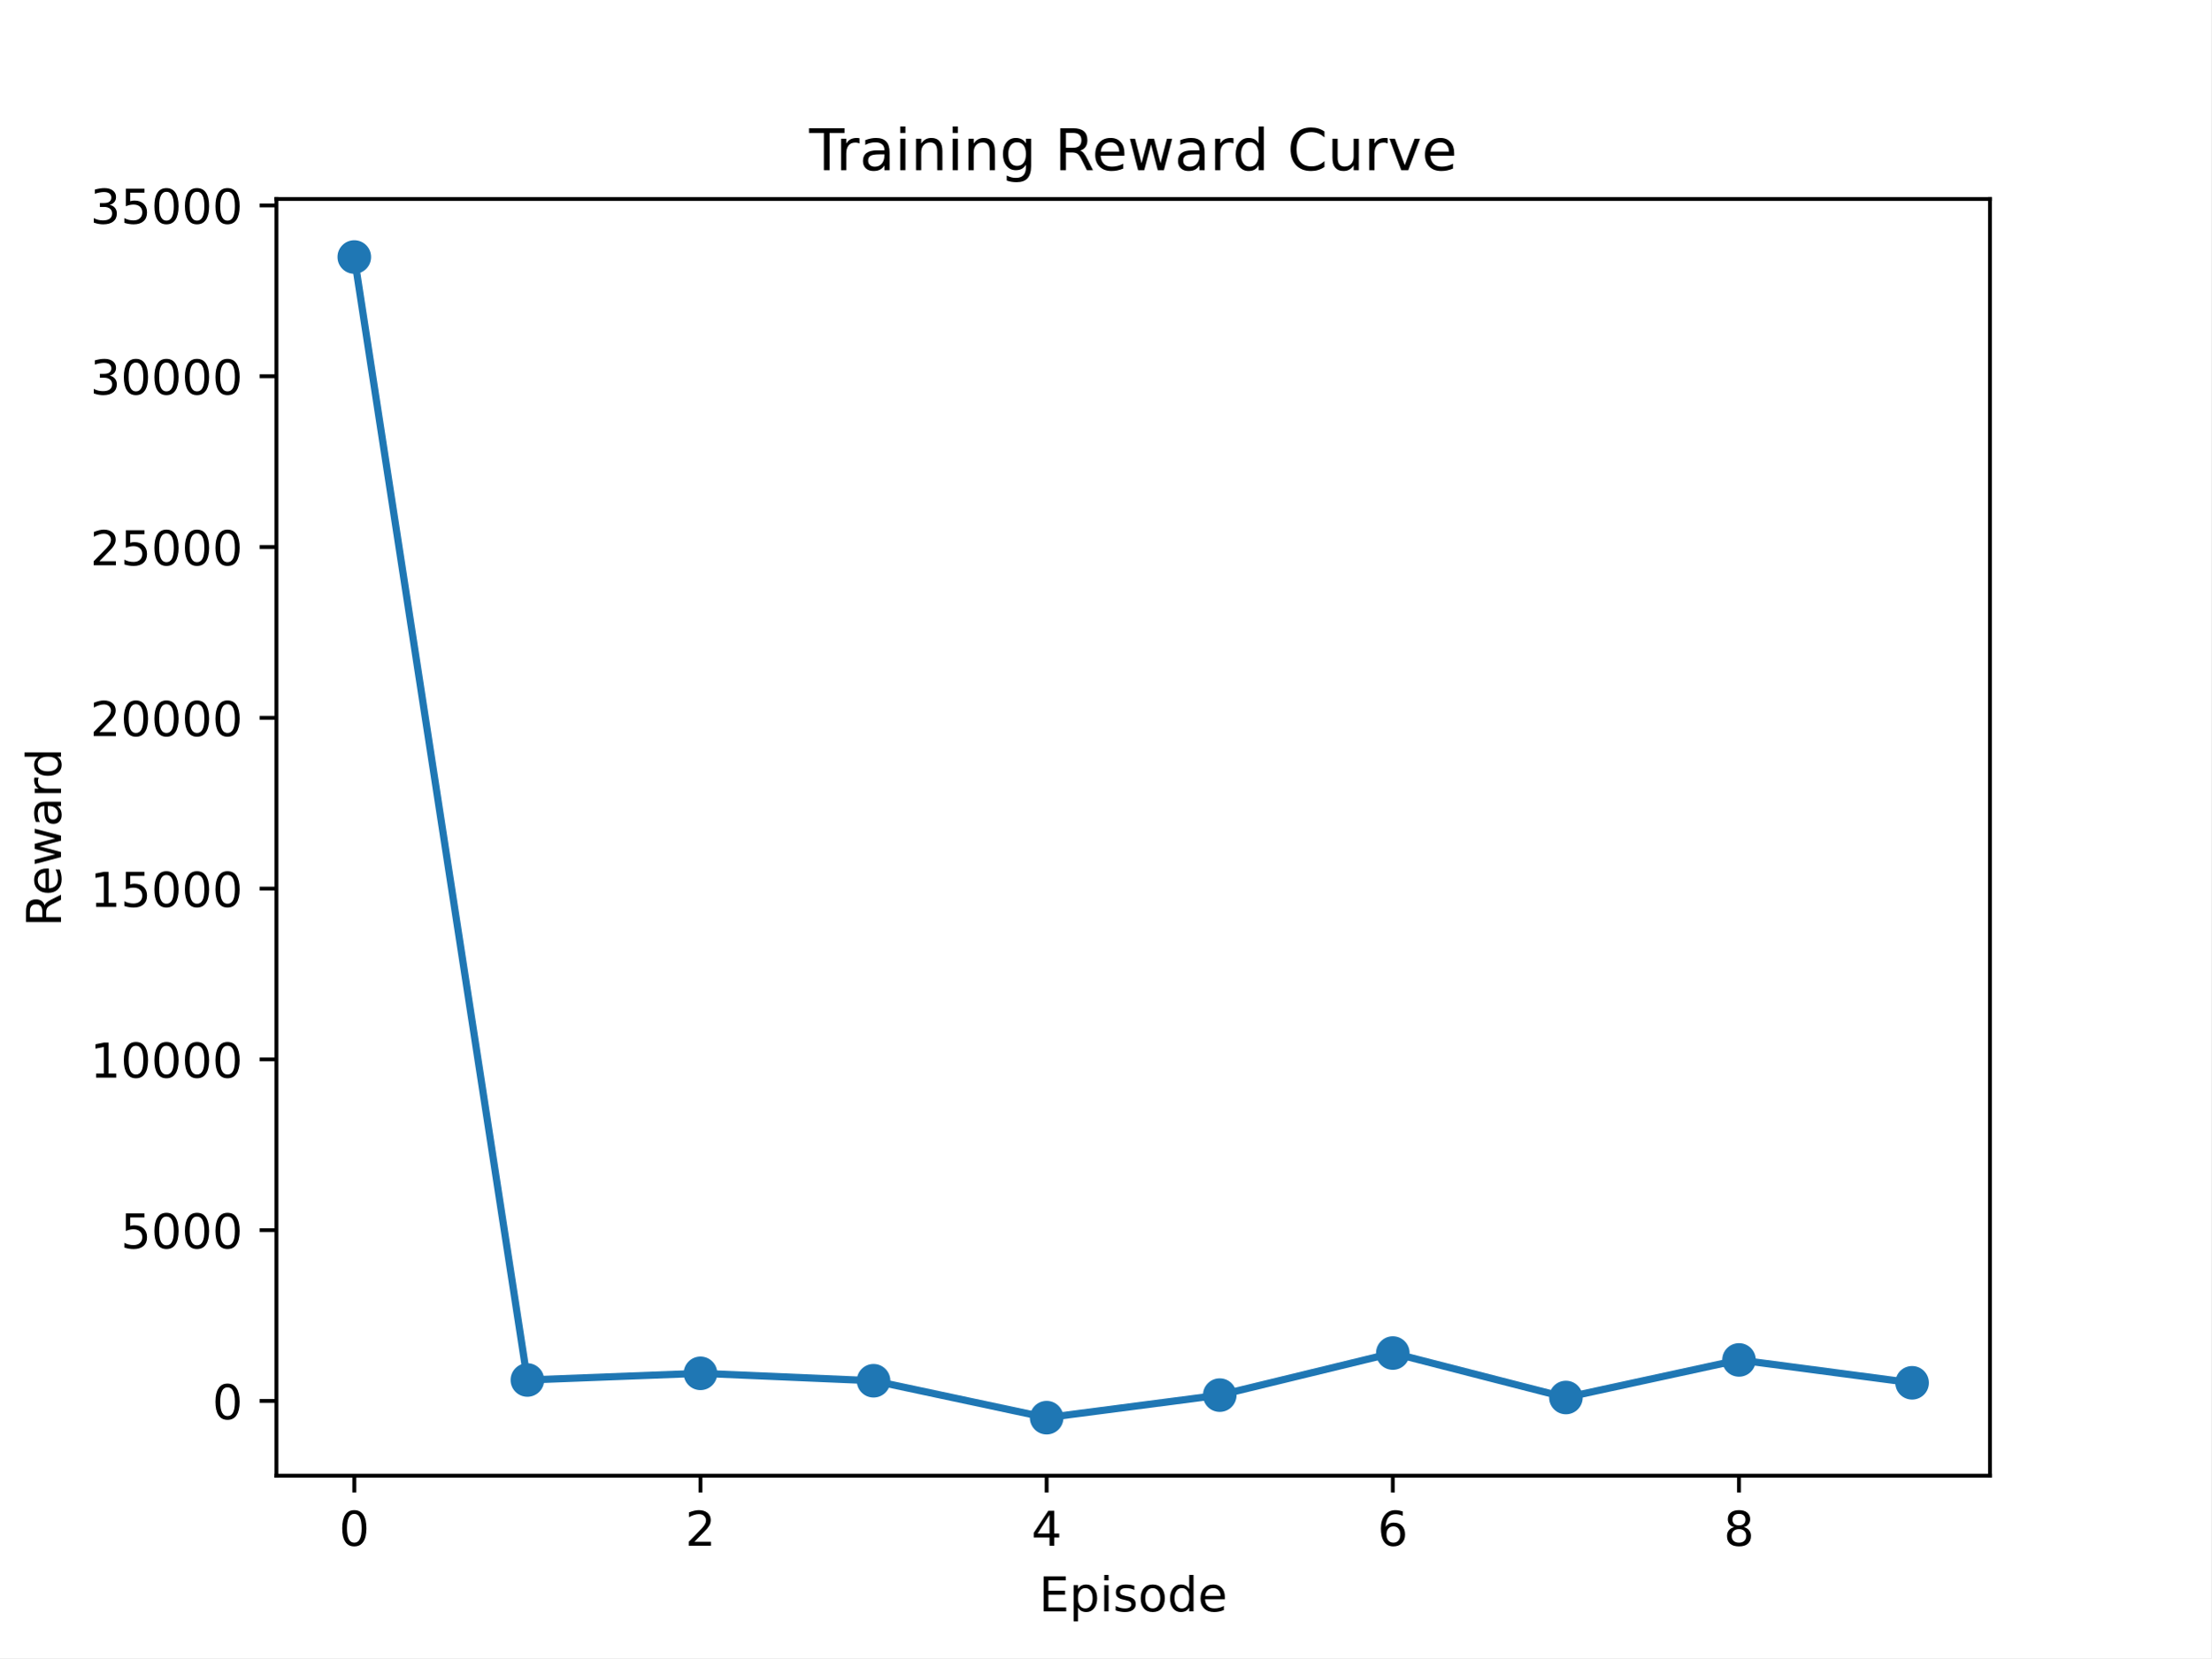
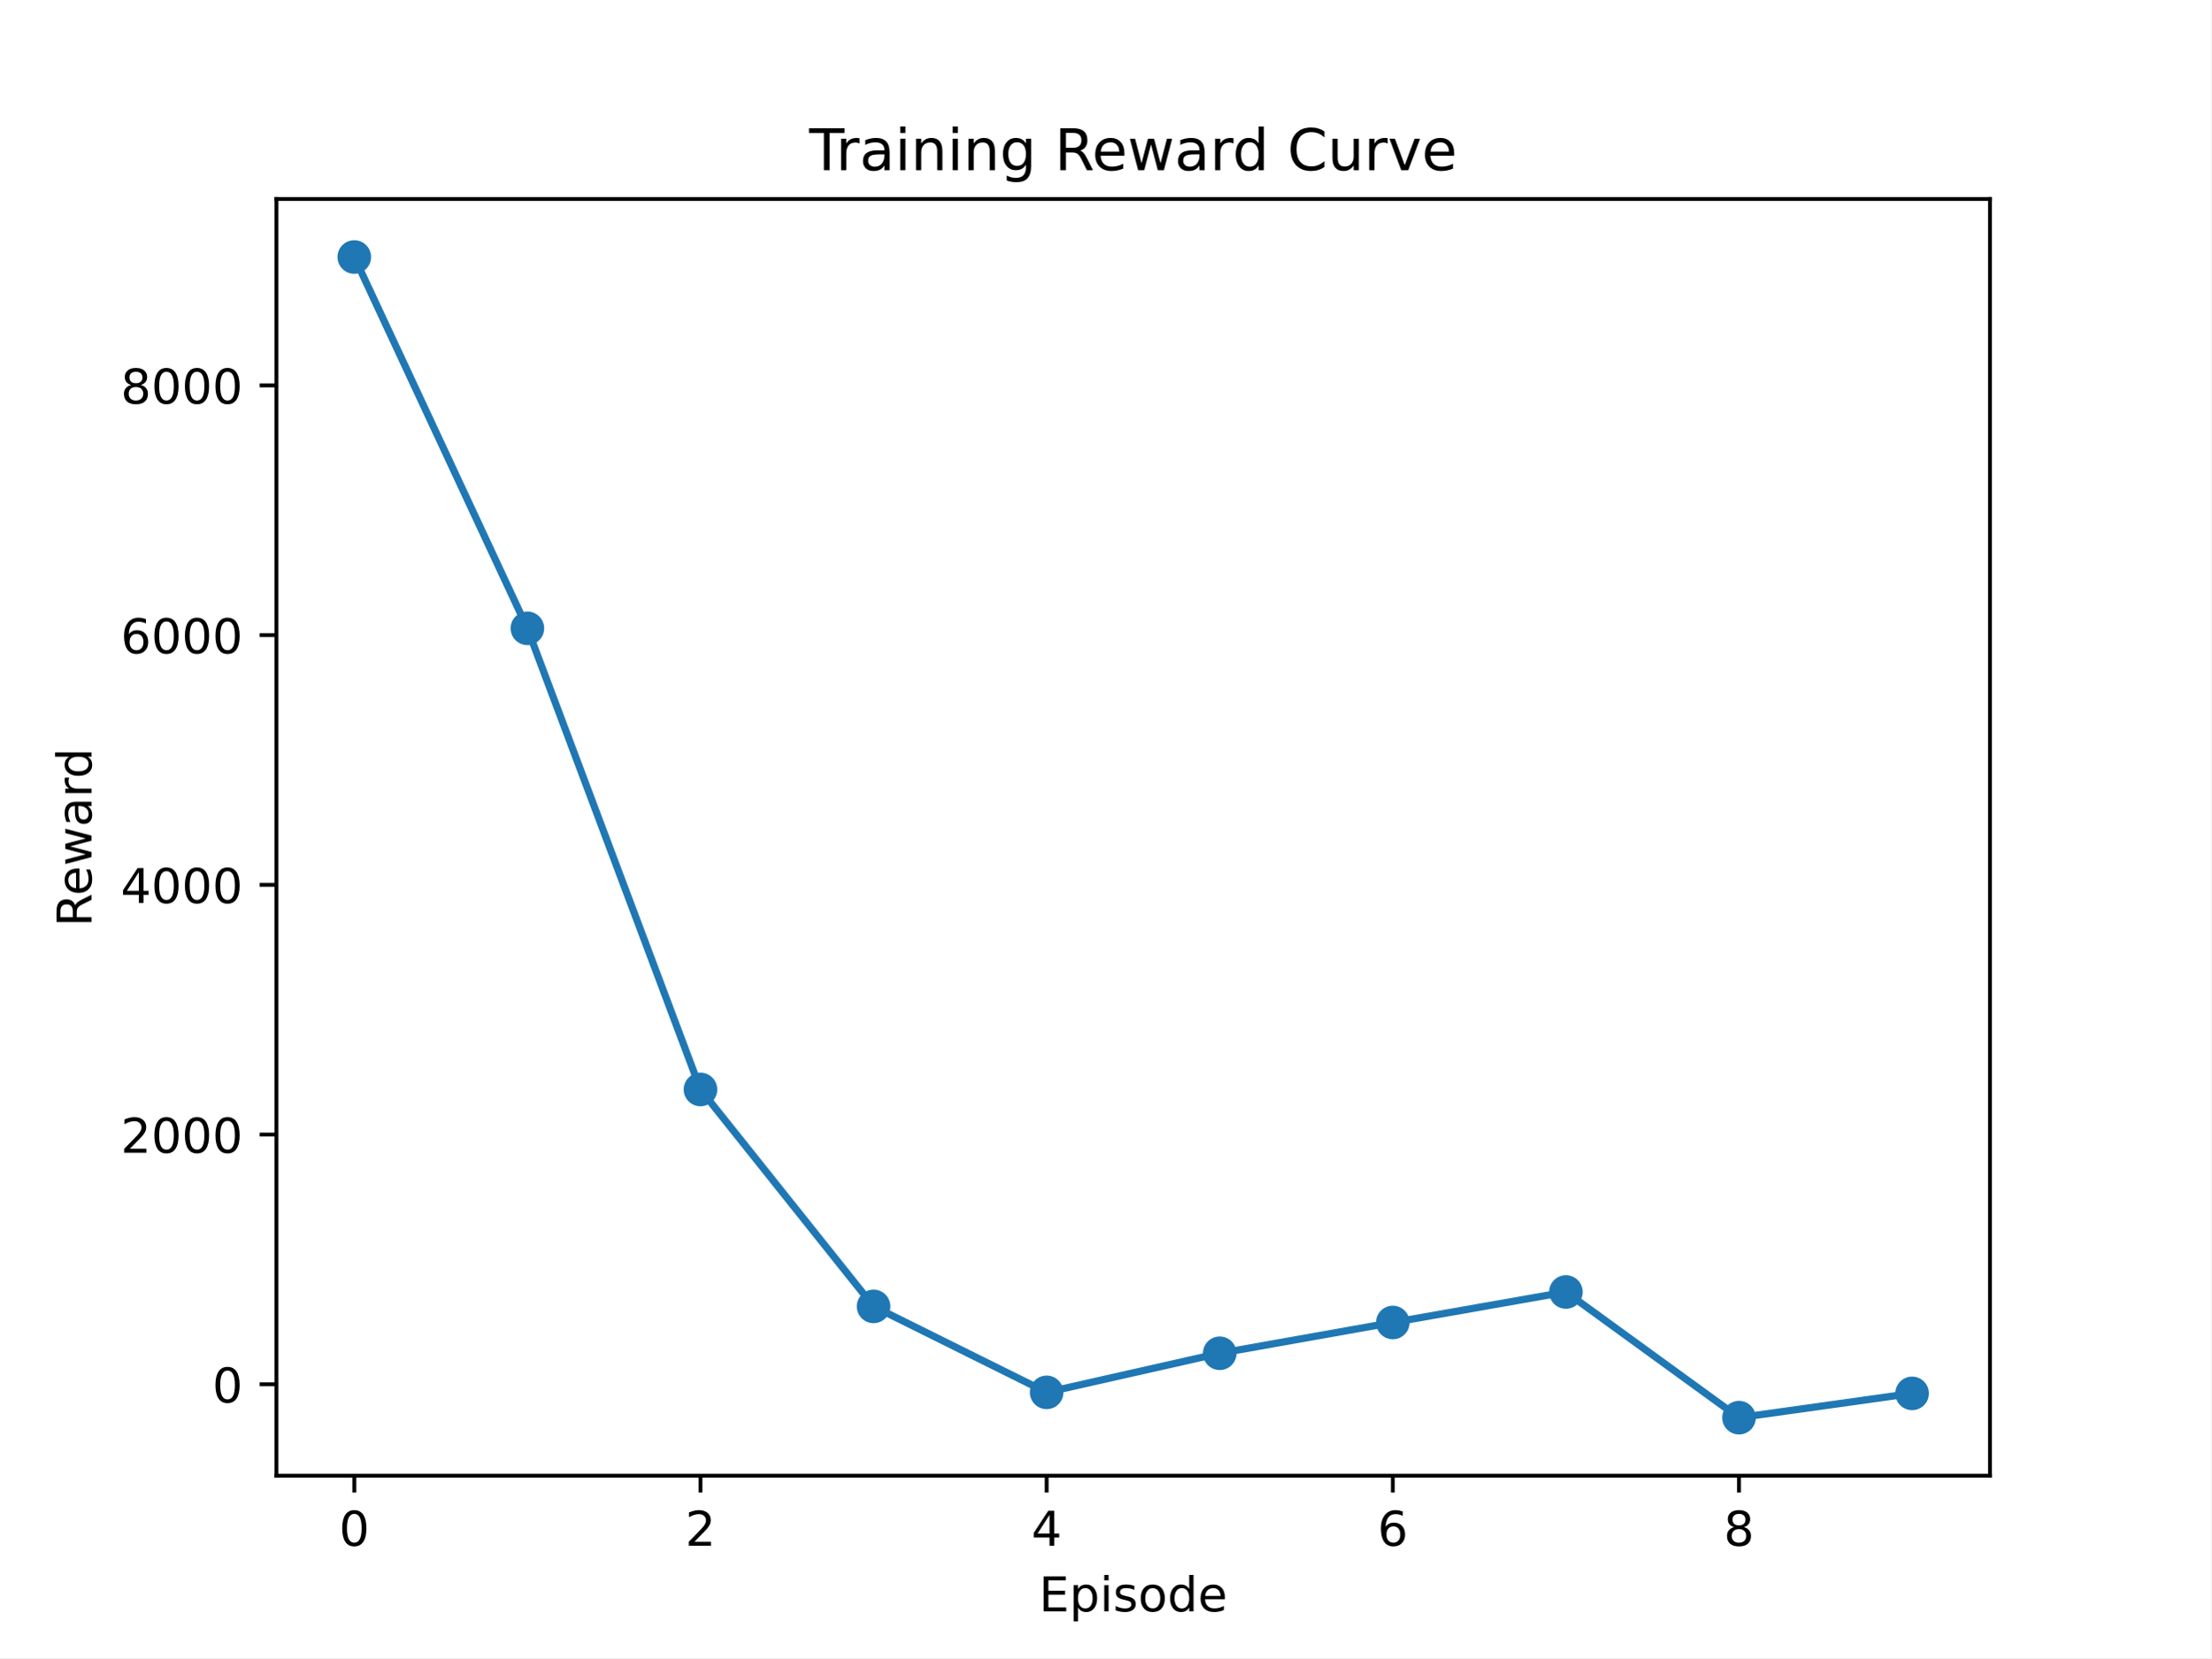
<svg xmlns="http://www.w3.org/2000/svg" xmlns:xlink="http://www.w3.org/1999/xlink" width="460.8pt" height="345.6pt" viewBox="0 0 460.8 345.6" version="1.1">
  <defs>
    <style type="text/css">*{stroke-linejoin: round; stroke-linecap: butt}</style>
  </defs>
  <g id="figure_1">
    <g id="patch_1">
      <path d="M 0 345.6  L 460.8 345.6  L 460.8 0  L 0 0  z " style="fill: #ffffff" />
    </g>
    <g id="axes_1">
      <g id="patch_2">
        <path d="M 57.6 307.584  L 414.72 307.584  L 414.72 41.472  L 57.6 41.472  z " style="fill: #ffffff" />
      </g>
      <g id="matplotlib.axis_1">
        <g id="xtick_1">
          <g id="line2d_1">
            <defs>
-               <path id="m793c2e8d6c" d="M 0 0  L 0 3.5  " style="stroke: #000000; stroke-width: 0.8" />
-             </defs>
-             <g>
-               <use xlink:href="#m793c2e8d6c" x="73.833" y="307.584" style="stroke: #000000; stroke-width: 0.8" />
+               <path id="mbc14771481" d="M 0 0  L 0 3.5  " style="stroke: #000000; stroke-width: 0.8" />
+             </defs>
+             <g>
+               <use xlink:href="#mbc14771481" x="73.833" y="307.584" style="stroke: #000000; stroke-width: 0.8" />
            </g>
          </g>
          <g id="text_1">
            <g transform="translate(70.65148 322.1824) scale(0.1 -0.1)">
              <defs>
                <path id="DejaVuSans-30" d="M 2034 4250  Q 1547 4250 1301 3770  Q 1056 3291 1056 2328  Q 1056 1369 1301 889  Q 1547 409 2034 409  Q 2525 409 2770 889  Q 3016 1369 3016 2328  Q 3016 3291 2770 3770  Q 2525 4250 2034 4250  z M 2034 4750  Q 2819 4750 3233 4129  Q 3647 3509 3647 2328  Q 3647 1150 3233 529  Q 2819 -91 2034 -91  Q 1250 -91 836 529  Q 422 1150 422 2328  Q 422 3509 836 4129  Q 1250 4750 2034 4750  z " transform="scale(0.015625)" />
              </defs>
              <use xlink:href="#DejaVuSans-30" />
            </g>
          </g>
        </g>
        <g id="xtick_2">
          <g id="line2d_2">
            <g>
-               <use xlink:href="#m793c2e8d6c" x="145.978" y="307.584" style="stroke: #000000; stroke-width: 0.8" />
+               <use xlink:href="#mbc14771481" x="145.978" y="307.584" style="stroke: #000000; stroke-width: 0.8" />
            </g>
          </g>
          <g id="text_2">
            <g transform="translate(142.7969 322.1824) scale(0.1 -0.1)">
              <defs>
                <path id="DejaVuSans-32" d="M 1228 531  L 3431 531  L 3431 0  L 469 0  L 469 531  Q 828 903 1448 1529  Q 2069 2156 2228 2338  Q 2531 2678 2651 2914  Q 2772 3150 2772 3378  Q 2772 3750 2511 3984  Q 2250 4219 1831 4219  Q 1534 4219 1204 4116  Q 875 4013 500 3803  L 500 4441  Q 881 4594 1212 4672  Q 1544 4750 1819 4750  Q 2544 4750 2975 4387  Q 3406 4025 3406 3419  Q 3406 3131 3298 2873  Q 3191 2616 2906 2266  Q 2828 2175 2409 1742  Q 1991 1309 1228 531  z " transform="scale(0.015625)" />
              </defs>
              <use xlink:href="#DejaVuSans-32" />
            </g>
          </g>
        </g>
        <g id="xtick_3">
          <g id="line2d_3">
            <g>
-               <use xlink:href="#m793c2e8d6c" x="218.124" y="307.584" style="stroke: #000000; stroke-width: 0.8" />
+               <use xlink:href="#mbc14771481" x="218.124" y="307.584" style="stroke: #000000; stroke-width: 0.8" />
            </g>
          </g>
          <g id="text_3">
            <g transform="translate(214.9424 322.1824) scale(0.1 -0.1)">
              <defs>
                <path id="DejaVuSans-34" d="M 2419 4116  L 825 1625  L 2419 1625  L 2419 4116  z M 2253 4666  L 3047 4666  L 3047 1625  L 3713 1625  L 3713 1100  L 3047 1100  L 3047 0  L 2419 0  L 2419 1100  L 313 1100  L 313 1709  L 2253 4666  z " transform="scale(0.015625)" />
              </defs>
              <use xlink:href="#DejaVuSans-34" />
            </g>
          </g>
        </g>
        <g id="xtick_4">
          <g id="line2d_4">
            <g>
-               <use xlink:href="#m793c2e8d6c" x="290.269" y="307.584" style="stroke: #000000; stroke-width: 0.8" />
+               <use xlink:href="#mbc14771481" x="290.269" y="307.584" style="stroke: #000000; stroke-width: 0.8" />
            </g>
          </g>
          <g id="text_4">
            <g transform="translate(287.0878 322.1824) scale(0.1 -0.1)">
              <defs>
                <path id="DejaVuSans-36" d="M 2113 2584  Q 1688 2584 1439 2293  Q 1191 2003 1191 1497  Q 1191 994 1439 701  Q 1688 409 2113 409  Q 2538 409 2786 701  Q 3034 994 3034 1497  Q 3034 2003 2786 2293  Q 2538 2584 2113 2584  z M 3366 4563  L 3366 3988  Q 3128 4100 2886 4159  Q 2644 4219 2406 4219  Q 1781 4219 1451 3797  Q 1122 3375 1075 2522  Q 1259 2794 1537 2939  Q 1816 3084 2150 3084  Q 2853 3084 3261 2657  Q 3669 2231 3669 1497  Q 3669 778 3244 343  Q 2819 -91 2113 -91  Q 1303 -91 875 529  Q 447 1150 447 2328  Q 447 3434 972 4092  Q 1497 4750 2381 4750  Q 2619 4750 2861 4703  Q 3103 4656 3366 4563  z " transform="scale(0.015625)" />
              </defs>
              <use xlink:href="#DejaVuSans-36" />
            </g>
          </g>
        </g>
        <g id="xtick_5">
          <g id="line2d_5">
            <g>
-               <use xlink:href="#m793c2e8d6c" x="362.415" y="307.584" style="stroke: #000000; stroke-width: 0.8" />
+               <use xlink:href="#mbc14771481" x="362.415" y="307.584" style="stroke: #000000; stroke-width: 0.8" />
            </g>
          </g>
          <g id="text_5">
            <g transform="translate(359.2333 322.1824) scale(0.1 -0.1)">
              <defs>
                <path id="DejaVuSans-38" d="M 2034 2216  Q 1584 2216 1326 1975  Q 1069 1734 1069 1313  Q 1069 891 1326 650  Q 1584 409 2034 409  Q 2484 409 2743 651  Q 3003 894 3003 1313  Q 3003 1734 2745 1975  Q 2488 2216 2034 2216  z M 1403 2484  Q 997 2584 770 2862  Q 544 3141 544 3541  Q 544 4100 942 4425  Q 1341 4750 2034 4750  Q 2731 4750 3128 4425  Q 3525 4100 3525 3541  Q 3525 3141 3298 2862  Q 3072 2584 2669 2484  Q 3125 2378 3379 2068  Q 3634 1759 3634 1313  Q 3634 634 3220 271  Q 2806 -91 2034 -91  Q 1263 -91 848 271  Q 434 634 434 1313  Q 434 1759 690 2068  Q 947 2378 1403 2484  z M 1172 3481  Q 1172 3119 1398 2916  Q 1625 2713 2034 2713  Q 2441 2713 2670 2916  Q 2900 3119 2900 3481  Q 2900 3844 2670 4047  Q 2441 4250 2034 4250  Q 1625 4250 1398 4047  Q 1172 3844 1172 3481  z " transform="scale(0.015625)" />
              </defs>
              <use xlink:href="#DejaVuSans-38" />
            </g>
          </g>
        </g>
        <g id="text_6">
          <g transform="translate(216.5225 335.8606) scale(0.1 -0.1)">
            <defs>
              <path id="DejaVuSans-45" d="M 628 4666  L 3578 4666  L 3578 4134  L 1259 4134  L 1259 2753  L 3481 2753  L 3481 2222  L 1259 2222  L 1259 531  L 3634 531  L 3634 0  L 628 0  L 628 4666  z " transform="scale(0.015625)" />
              <path id="DejaVuSans-70" d="M 1159 525  L 1159 -1331  L 581 -1331  L 581 3500  L 1159 3500  L 1159 2969  Q 1341 3281 1617 3432  Q 1894 3584 2278 3584  Q 2916 3584 3314 3078  Q 3713 2572 3713 1747  Q 3713 922 3314 415  Q 2916 -91 2278 -91  Q 1894 -91 1617 61  Q 1341 213 1159 525  z M 3116 1747  Q 3116 2381 2855 2742  Q 2594 3103 2138 3103  Q 1681 3103 1420 2742  Q 1159 2381 1159 1747  Q 1159 1113 1420 752  Q 1681 391 2138 391  Q 2594 391 2855 752  Q 3116 1113 3116 1747  z " transform="scale(0.015625)" />
              <path id="DejaVuSans-69" d="M 603 3500  L 1178 3500  L 1178 0  L 603 0  L 603 3500  z M 603 4863  L 1178 4863  L 1178 4134  L 603 4134  L 603 4863  z " transform="scale(0.015625)" />
              <path id="DejaVuSans-73" d="M 2834 3397  L 2834 2853  Q 2591 2978 2328 3040  Q 2066 3103 1784 3103  Q 1356 3103 1142 2972  Q 928 2841 928 2578  Q 928 2378 1081 2264  Q 1234 2150 1697 2047  L 1894 2003  Q 2506 1872 2764 1633  Q 3022 1394 3022 966  Q 3022 478 2636 193  Q 2250 -91 1575 -91  Q 1294 -91 989 -36  Q 684 19 347 128  L 347 722  Q 666 556 975 473  Q 1284 391 1588 391  Q 1994 391 2212 530  Q 2431 669 2431 922  Q 2431 1156 2273 1281  Q 2116 1406 1581 1522  L 1381 1569  Q 847 1681 609 1914  Q 372 2147 372 2553  Q 372 3047 722 3315  Q 1072 3584 1716 3584  Q 2034 3584 2315 3537  Q 2597 3491 2834 3397  z " transform="scale(0.015625)" />
              <path id="DejaVuSans-6f" d="M 1959 3097  Q 1497 3097 1228 2736  Q 959 2375 959 1747  Q 959 1119 1226 758  Q 1494 397 1959 397  Q 2419 397 2687 759  Q 2956 1122 2956 1747  Q 2956 2369 2687 2733  Q 2419 3097 1959 3097  z M 1959 3584  Q 2709 3584 3137 3096  Q 3566 2609 3566 1747  Q 3566 888 3137 398  Q 2709 -91 1959 -91  Q 1206 -91 779 398  Q 353 888 353 1747  Q 353 2609 779 3096  Q 1206 3584 1959 3584  z " transform="scale(0.015625)" />
              <path id="DejaVuSans-64" d="M 2906 2969  L 2906 4863  L 3481 4863  L 3481 0  L 2906 0  L 2906 525  Q 2725 213 2448 61  Q 2172 -91 1784 -91  Q 1150 -91 751 415  Q 353 922 353 1747  Q 353 2572 751 3078  Q 1150 3584 1784 3584  Q 2172 3584 2448 3432  Q 2725 3281 2906 2969  z M 947 1747  Q 947 1113 1208 752  Q 1469 391 1925 391  Q 2381 391 2643 752  Q 2906 1113 2906 1747  Q 2906 2381 2643 2742  Q 2381 3103 1925 3103  Q 1469 3103 1208 2742  Q 947 2381 947 1747  z " transform="scale(0.015625)" />
              <path id="DejaVuSans-65" d="M 3597 1894  L 3597 1613  L 953 1613  Q 991 1019 1311 708  Q 1631 397 2203 397  Q 2534 397 2845 478  Q 3156 559 3463 722  L 3463 178  Q 3153 47 2828 -22  Q 2503 -91 2169 -91  Q 1331 -91 842 396  Q 353 884 353 1716  Q 353 2575 817 3079  Q 1281 3584 2069 3584  Q 2775 3584 3186 3129  Q 3597 2675 3597 1894  z M 3022 2063  Q 3016 2534 2758 2815  Q 2500 3097 2075 3097  Q 1594 3097 1305 2825  Q 1016 2553 972 2059  L 3022 2063  z " transform="scale(0.015625)" />
            </defs>
            <use xlink:href="#DejaVuSans-45" />
            <use xlink:href="#DejaVuSans-70" x="63.184" />
            <use xlink:href="#DejaVuSans-69" x="126.66" />
            <use xlink:href="#DejaVuSans-73" x="154.443" />
            <use xlink:href="#DejaVuSans-6f" x="206.543" />
            <use xlink:href="#DejaVuSans-64" x="267.725" />
            <use xlink:href="#DejaVuSans-65" x="331.201" />
          </g>
        </g>
      </g>
      <g id="matplotlib.axis_2">
        <g id="ytick_1">
          <g id="line2d_6">
            <defs>
-               <path id="m5254f65270" d="M 0 0  L -3.5 0  " style="stroke: #000000; stroke-width: 0.8" />
-             </defs>
-             <g>
-               <use xlink:href="#m5254f65270" x="57.6" y="292.007" style="stroke: #000000; stroke-width: 0.8" />
+               <path id="m34aec6d0a1" d="M 0 0  L -3.5 0  " style="stroke: #000000; stroke-width: 0.8" />
+             </defs>
+             <g>
+               <use xlink:href="#m34aec6d0a1" x="57.6" y="288.526" style="stroke: #000000; stroke-width: 0.8" />
            </g>
          </g>
          <g id="text_7">
-             <g transform="translate(44.2375 295.8067) scale(0.1 -0.1)">
+             <g transform="translate(44.2375 292.3252) scale(0.1 -0.1)">
              <use xlink:href="#DejaVuSans-30" />
            </g>
          </g>
        </g>
        <g id="ytick_2">
          <g id="line2d_7">
            <g>
-               <use xlink:href="#m5254f65270" x="57.6" y="256.409" style="stroke: #000000; stroke-width: 0.8" />
+               <use xlink:href="#m34aec6d0a1" x="57.6" y="236.473" style="stroke: #000000; stroke-width: 0.8" />
            </g>
          </g>
          <g id="text_8">
-             <g transform="translate(25.15 260.208) scale(0.1 -0.1)">
-               <defs>
-                 <path id="DejaVuSans-35" d="M 691 4666  L 3169 4666  L 3169 4134  L 1269 4134  L 1269 2991  Q 1406 3038 1543 3061  Q 1681 3084 1819 3084  Q 2600 3084 3056 2656  Q 3513 2228 3513 1497  Q 3513 744 3044 326  Q 2575 -91 1722 -91  Q 1428 -91 1123 -41  Q 819 9 494 109  L 494 744  Q 775 591 1075 516  Q 1375 441 1709 441  Q 2250 441 2565 725  Q 2881 1009 2881 1497  Q 2881 1984 2565 2268  Q 2250 2553 1709 2553  Q 1456 2553 1204 2497  Q 953 2441 691 2322  L 691 4666  z " transform="scale(0.015625)" />
-               </defs>
-               <use xlink:href="#DejaVuSans-35" />
+             <g transform="translate(25.15 240.2726) scale(0.1 -0.1)">
+               <use xlink:href="#DejaVuSans-32" />
              <use xlink:href="#DejaVuSans-30" x="63.623" />
              <use xlink:href="#DejaVuSans-30" x="127.246" />
              <use xlink:href="#DejaVuSans-30" x="190.869" />
            </g>
          </g>
        </g>
        <g id="ytick_3">
          <g id="line2d_8">
            <g>
-               <use xlink:href="#m5254f65270" x="57.6" y="220.81" style="stroke: #000000; stroke-width: 0.8" />
+               <use xlink:href="#m34aec6d0a1" x="57.6" y="184.421" style="stroke: #000000; stroke-width: 0.8" />
            </g>
          </g>
          <g id="text_9">
-             <g transform="translate(18.7875 224.6093) scale(0.1 -0.1)">
-               <defs>
-                 <path id="DejaVuSans-31" d="M 794 531  L 1825 531  L 1825 4091  L 703 3866  L 703 4441  L 1819 4666  L 2450 4666  L 2450 531  L 3481 531  L 3481 0  L 794 0  L 794 531  z " transform="scale(0.015625)" />
-               </defs>
-               <use xlink:href="#DejaVuSans-31" />
-               <use xlink:href="#DejaVuSans-30" x="63.623" />
-               <use xlink:href="#DejaVuSans-30" x="127.246" />
-               <use xlink:href="#DejaVuSans-30" x="190.869" />
-               <use xlink:href="#DejaVuSans-30" x="254.492" />
+             <g transform="translate(25.15 188.22) scale(0.1 -0.1)">
+               <use xlink:href="#DejaVuSans-34" />
+               <use xlink:href="#DejaVuSans-30" x="63.623" />
+               <use xlink:href="#DejaVuSans-30" x="127.246" />
+               <use xlink:href="#DejaVuSans-30" x="190.869" />
            </g>
          </g>
        </g>
        <g id="ytick_4">
          <g id="line2d_9">
            <g>
-               <use xlink:href="#m5254f65270" x="57.6" y="185.211" style="stroke: #000000; stroke-width: 0.8" />
+               <use xlink:href="#m34aec6d0a1" x="57.6" y="132.368" style="stroke: #000000; stroke-width: 0.8" />
            </g>
          </g>
          <g id="text_10">
-             <g transform="translate(18.7875 189.0107) scale(0.1 -0.1)">
-               <use xlink:href="#DejaVuSans-31" />
-               <use xlink:href="#DejaVuSans-35" x="63.623" />
-               <use xlink:href="#DejaVuSans-30" x="127.246" />
-               <use xlink:href="#DejaVuSans-30" x="190.869" />
-               <use xlink:href="#DejaVuSans-30" x="254.492" />
+             <g transform="translate(25.15 136.1675) scale(0.1 -0.1)">
+               <use xlink:href="#DejaVuSans-36" />
+               <use xlink:href="#DejaVuSans-30" x="63.623" />
+               <use xlink:href="#DejaVuSans-30" x="127.246" />
+               <use xlink:href="#DejaVuSans-30" x="190.869" />
            </g>
          </g>
        </g>
        <g id="ytick_5">
          <g id="line2d_10">
            <g>
-               <use xlink:href="#m5254f65270" x="57.6" y="149.613" style="stroke: #000000; stroke-width: 0.8" />
+               <use xlink:href="#m34aec6d0a1" x="57.6" y="80.316" style="stroke: #000000; stroke-width: 0.8" />
            </g>
          </g>
          <g id="text_11">
-             <g transform="translate(18.7875 153.412) scale(0.1 -0.1)">
-               <use xlink:href="#DejaVuSans-32" />
-               <use xlink:href="#DejaVuSans-30" x="63.623" />
-               <use xlink:href="#DejaVuSans-30" x="127.246" />
-               <use xlink:href="#DejaVuSans-30" x="190.869" />
-               <use xlink:href="#DejaVuSans-30" x="254.492" />
-             </g>
-           </g>
-         </g>
-         <g id="ytick_6">
-           <g id="line2d_11">
-             <g>
-               <use xlink:href="#m5254f65270" x="57.6" y="114.014" style="stroke: #000000; stroke-width: 0.8" />
-             </g>
-           </g>
-           <g id="text_12">
-             <g transform="translate(18.7875 117.8134) scale(0.1 -0.1)">
-               <use xlink:href="#DejaVuSans-32" />
-               <use xlink:href="#DejaVuSans-35" x="63.623" />
-               <use xlink:href="#DejaVuSans-30" x="127.246" />
-               <use xlink:href="#DejaVuSans-30" x="190.869" />
-               <use xlink:href="#DejaVuSans-30" x="254.492" />
-             </g>
-           </g>
-         </g>
-         <g id="ytick_7">
-           <g id="line2d_12">
-             <g>
-               <use xlink:href="#m5254f65270" x="57.6" y="78.416" style="stroke: #000000; stroke-width: 0.8" />
-             </g>
-           </g>
-           <g id="text_13">
-             <g transform="translate(18.7875 82.21472) scale(0.1 -0.1)">
-               <defs>
-                 <path id="DejaVuSans-33" d="M 2597 2516  Q 3050 2419 3304 2112  Q 3559 1806 3559 1356  Q 3559 666 3084 287  Q 2609 -91 1734 -91  Q 1441 -91 1130 -33  Q 819 25 488 141  L 488 750  Q 750 597 1062 519  Q 1375 441 1716 441  Q 2309 441 2620 675  Q 2931 909 2931 1356  Q 2931 1769 2642 2001  Q 2353 2234 1838 2234  L 1294 2234  L 1294 2753  L 1863 2753  Q 2328 2753 2575 2939  Q 2822 3125 2822 3475  Q 2822 3834 2567 4026  Q 2313 4219 1838 4219  Q 1578 4219 1281 4162  Q 984 4106 628 3988  L 628 4550  Q 988 4650 1302 4700  Q 1616 4750 1894 4750  Q 2613 4750 3031 4423  Q 3450 4097 3450 3541  Q 3450 3153 3228 2886  Q 3006 2619 2597 2516  z " transform="scale(0.015625)" />
-               </defs>
-               <use xlink:href="#DejaVuSans-33" />
-               <use xlink:href="#DejaVuSans-30" x="63.623" />
-               <use xlink:href="#DejaVuSans-30" x="127.246" />
-               <use xlink:href="#DejaVuSans-30" x="190.869" />
-               <use xlink:href="#DejaVuSans-30" x="254.492" />
-             </g>
-           </g>
-         </g>
-         <g id="ytick_8">
-           <g id="line2d_13">
-             <g>
-               <use xlink:href="#m5254f65270" x="57.6" y="42.817" style="stroke: #000000; stroke-width: 0.8" />
-             </g>
-           </g>
-           <g id="text_14">
-             <g transform="translate(18.7875 46.61607) scale(0.1 -0.1)">
-               <use xlink:href="#DejaVuSans-33" />
-               <use xlink:href="#DejaVuSans-35" x="63.623" />
-               <use xlink:href="#DejaVuSans-30" x="127.246" />
-               <use xlink:href="#DejaVuSans-30" x="190.869" />
-               <use xlink:href="#DejaVuSans-30" x="254.492" />
-             </g>
-           </g>
-         </g>
-         <g id="text_15">
-           <g transform="translate(12.70781 193.1491) rotate(-90) scale(0.1 -0.1)">
+             <g transform="translate(25.15 84.11495) scale(0.1 -0.1)">
+               <use xlink:href="#DejaVuSans-38" />
+               <use xlink:href="#DejaVuSans-30" x="63.623" />
+               <use xlink:href="#DejaVuSans-30" x="127.246" />
+               <use xlink:href="#DejaVuSans-30" x="190.869" />
+             </g>
+           </g>
+         </g>
+         <g id="text_12">
+           <g transform="translate(19.07031 193.1491) rotate(-90) scale(0.1 -0.1)">
            <defs>
              <path id="DejaVuSans-52" d="M 2841 2188  Q 3044 2119 3236 1894  Q 3428 1669 3622 1275  L 4263 0  L 3584 0  L 2988 1197  Q 2756 1666 2539 1819  Q 2322 1972 1947 1972  L 1259 1972  L 1259 0  L 628 0  L 628 4666  L 2053 4666  Q 2853 4666 3247 4331  Q 3641 3997 3641 3322  Q 3641 2881 3436 2590  Q 3231 2300 2841 2188  z M 1259 4147  L 1259 2491  L 2053 2491  Q 2509 2491 2742 2702  Q 2975 2913 2975 3322  Q 2975 3731 2742 3939  Q 2509 4147 2053 4147  L 1259 4147  z " transform="scale(0.015625)" />
              <path id="DejaVuSans-77" d="M 269 3500  L 844 3500  L 1563 769  L 2278 3500  L 2956 3500  L 3675 769  L 4391 3500  L 4966 3500  L 4050 0  L 3372 0  L 2619 2869  L 1863 0  L 1184 0  L 269 3500  z " transform="scale(0.015625)" />
              <path id="DejaVuSans-61" d="M 2194 1759  Q 1497 1759 1228 1600  Q 959 1441 959 1056  Q 959 750 1161 570  Q 1363 391 1709 391  Q 2188 391 2477 730  Q 2766 1069 2766 1631  L 2766 1759  L 2194 1759  z M 3341 1997  L 3341 0  L 2766 0  L 2766 531  Q 2569 213 2275 61  Q 1981 -91 1556 -91  Q 1019 -91 701 211  Q 384 513 384 1019  Q 384 1609 779 1909  Q 1175 2209 1959 2209  L 2766 2209  L 2766 2266  Q 2766 2663 2505 2880  Q 2244 3097 1772 3097  Q 1472 3097 1187 3025  Q 903 2953 641 2809  L 641 3341  Q 956 3463 1253 3523  Q 1550 3584 1831 3584  Q 2591 3584 2966 3190  Q 3341 2797 3341 1997  z " transform="scale(0.015625)" />
              <path id="DejaVuSans-72" d="M 2631 2963  Q 2534 3019 2420 3045  Q 2306 3072 2169 3072  Q 1681 3072 1420 2755  Q 1159 2438 1159 1844  L 1159 0  L 581 0  L 581 3500  L 1159 3500  L 1159 2956  Q 1341 3275 1631 3429  Q 1922 3584 2338 3584  Q 2397 3584 2469 3576  Q 2541 3569 2628 3553  L 2631 2963  z " transform="scale(0.015625)" />
            </defs>
            <use xlink:href="#DejaVuSans-52" />
            <use xlink:href="#DejaVuSans-65" x="64.982" />
            <use xlink:href="#DejaVuSans-77" x="126.506" />
            <use xlink:href="#DejaVuSans-61" x="208.293" />
            <use xlink:href="#DejaVuSans-72" x="269.572" />
            <use xlink:href="#DejaVuSans-64" x="308.936" />
          </g>
        </g>
      </g>
-       <g id="line2d_14">
-         <path d="M 73.833 53.568  L 109.905 287.636  L 145.978 286.244  L 182.051 287.792  L 218.124 295.488  L 254.196 290.788  L 290.269 282.02  L 326.342 291.284  L 362.415 283.454  L 398.487 288.22  " clip-path="url(#pcf416ed150)" style="fill: none; stroke: #1f77b4; stroke-width: 1.5; stroke-linecap: square" />
+       <g id="line2d_11">
+         <path d="M 73.833 53.568  L 109.905 130.958  L 145.978 227.079  L 182.051 272.294  L 218.124 290.212  L 254.196 282.065  L 290.269 275.647  L 326.342 269.293  L 362.415 295.488  L 398.487 290.425  " clip-path="url(#p2b31ffa707)" style="fill: none; stroke: #1f77b4; stroke-width: 1.5; stroke-linecap: square" />
        <defs>
-           <path id="m68cb5a5471" d="M 0 3  C 0.796 3 1.559 2.684 2.121 2.121  C 2.684 1.559 3 0.796 3 0  C 3 -0.796 2.684 -1.559 2.121 -2.121  C 1.559 -2.684 0.796 -3 0 -3  C -0.796 -3 -1.559 -2.684 -2.121 -2.121  C -2.684 -1.559 -3 -0.796 -3 0  C -3 0.796 -2.684 1.559 -2.121 2.121  C -1.559 2.684 -0.796 3 0 3  z " style="stroke: #1f77b4" />
+           <path id="m009f1c31c7" d="M 0 3  C 0.796 3 1.559 2.684 2.121 2.121  C 2.684 1.559 3 0.796 3 0  C 3 -0.796 2.684 -1.559 2.121 -2.121  C 1.559 -2.684 0.796 -3 0 -3  C -0.796 -3 -1.559 -2.684 -2.121 -2.121  C -2.684 -1.559 -3 -0.796 -3 0  C -3 0.796 -2.684 1.559 -2.121 2.121  C -1.559 2.684 -0.796 3 0 3  z " style="stroke: #1f77b4" />
        </defs>
-         <g clip-path="url(#pcf416ed150)">
-           <use xlink:href="#m68cb5a5471" x="73.833" y="53.568" style="fill: #1f77b4; stroke: #1f77b4" />
-           <use xlink:href="#m68cb5a5471" x="109.905" y="287.636" style="fill: #1f77b4; stroke: #1f77b4" />
-           <use xlink:href="#m68cb5a5471" x="145.978" y="286.244" style="fill: #1f77b4; stroke: #1f77b4" />
-           <use xlink:href="#m68cb5a5471" x="182.051" y="287.792" style="fill: #1f77b4; stroke: #1f77b4" />
-           <use xlink:href="#m68cb5a5471" x="218.124" y="295.488" style="fill: #1f77b4; stroke: #1f77b4" />
-           <use xlink:href="#m68cb5a5471" x="254.196" y="290.788" style="fill: #1f77b4; stroke: #1f77b4" />
-           <use xlink:href="#m68cb5a5471" x="290.269" y="282.02" style="fill: #1f77b4; stroke: #1f77b4" />
-           <use xlink:href="#m68cb5a5471" x="326.342" y="291.284" style="fill: #1f77b4; stroke: #1f77b4" />
-           <use xlink:href="#m68cb5a5471" x="362.415" y="283.454" style="fill: #1f77b4; stroke: #1f77b4" />
-           <use xlink:href="#m68cb5a5471" x="398.487" y="288.22" style="fill: #1f77b4; stroke: #1f77b4" />
+         <g clip-path="url(#p2b31ffa707)">
+           <use xlink:href="#m009f1c31c7" x="73.833" y="53.568" style="fill: #1f77b4; stroke: #1f77b4" />
+           <use xlink:href="#m009f1c31c7" x="109.905" y="130.958" style="fill: #1f77b4; stroke: #1f77b4" />
+           <use xlink:href="#m009f1c31c7" x="145.978" y="227.079" style="fill: #1f77b4; stroke: #1f77b4" />
+           <use xlink:href="#m009f1c31c7" x="182.051" y="272.294" style="fill: #1f77b4; stroke: #1f77b4" />
+           <use xlink:href="#m009f1c31c7" x="218.124" y="290.212" style="fill: #1f77b4; stroke: #1f77b4" />
+           <use xlink:href="#m009f1c31c7" x="254.196" y="282.065" style="fill: #1f77b4; stroke: #1f77b4" />
+           <use xlink:href="#m009f1c31c7" x="290.269" y="275.647" style="fill: #1f77b4; stroke: #1f77b4" />
+           <use xlink:href="#m009f1c31c7" x="326.342" y="269.293" style="fill: #1f77b4; stroke: #1f77b4" />
+           <use xlink:href="#m009f1c31c7" x="362.415" y="295.488" style="fill: #1f77b4; stroke: #1f77b4" />
+           <use xlink:href="#m009f1c31c7" x="398.487" y="290.425" style="fill: #1f77b4; stroke: #1f77b4" />
        </g>
      </g>
      <g id="patch_3">
        <path d="M 57.6 307.584  L 57.6 41.472  " style="fill: none; stroke: #000000; stroke-width: 0.8; stroke-linejoin: miter; stroke-linecap: square" />
      </g>
      <g id="patch_4">
        <path d="M 414.72 307.584  L 414.72 41.472  " style="fill: none; stroke: #000000; stroke-width: 0.8; stroke-linejoin: miter; stroke-linecap: square" />
      </g>
      <g id="patch_5">
        <path d="M 57.6 307.584  L 414.72 307.584  " style="fill: none; stroke: #000000; stroke-width: 0.8; stroke-linejoin: miter; stroke-linecap: square" />
      </g>
      <g id="patch_6">
        <path d="M 57.6 41.472  L 414.72 41.472  " style="fill: none; stroke: #000000; stroke-width: 0.8; stroke-linejoin: miter; stroke-linecap: square" />
      </g>
-       <g id="text_16">
+       <g id="text_13">
        <g transform="translate(168.6281 35.472) scale(0.12 -0.12)">
          <defs>
            <path id="DejaVuSans-54" d="M -19 4666  L 3928 4666  L 3928 4134  L 2272 4134  L 2272 0  L 1638 0  L 1638 4134  L -19 4134  L -19 4666  z " transform="scale(0.015625)" />
            <path id="DejaVuSans-6e" d="M 3513 2113  L 3513 0  L 2938 0  L 2938 2094  Q 2938 2591 2744 2837  Q 2550 3084 2163 3084  Q 1697 3084 1428 2787  Q 1159 2491 1159 1978  L 1159 0  L 581 0  L 581 3500  L 1159 3500  L 1159 2956  Q 1366 3272 1645 3428  Q 1925 3584 2291 3584  Q 2894 3584 3203 3211  Q 3513 2838 3513 2113  z " transform="scale(0.015625)" />
            <path id="DejaVuSans-67" d="M 2906 1791  Q 2906 2416 2648 2759  Q 2391 3103 1925 3103  Q 1463 3103 1205 2759  Q 947 2416 947 1791  Q 947 1169 1205 825  Q 1463 481 1925 481  Q 2391 481 2648 825  Q 2906 1169 2906 1791  z M 3481 434  Q 3481 -459 3084 -895  Q 2688 -1331 1869 -1331  Q 1566 -1331 1297 -1286  Q 1028 -1241 775 -1147  L 775 -588  Q 1028 -725 1275 -790  Q 1522 -856 1778 -856  Q 2344 -856 2625 -561  Q 2906 -266 2906 331  L 2906 616  Q 2728 306 2450 153  Q 2172 0 1784 0  Q 1141 0 747 490  Q 353 981 353 1791  Q 353 2603 747 3093  Q 1141 3584 1784 3584  Q 2172 3584 2450 3431  Q 2728 3278 2906 2969  L 2906 3500  L 3481 3500  L 3481 434  z " transform="scale(0.015625)" />
            <path id="DejaVuSans-20" transform="scale(0.015625)" />
            <path id="DejaVuSans-43" d="M 4122 4306  L 4122 3641  Q 3803 3938 3442 4084  Q 3081 4231 2675 4231  Q 1875 4231 1450 3742  Q 1025 3253 1025 2328  Q 1025 1406 1450 917  Q 1875 428 2675 428  Q 3081 428 3442 575  Q 3803 722 4122 1019  L 4122 359  Q 3791 134 3420 21  Q 3050 -91 2638 -91  Q 1578 -91 968 557  Q 359 1206 359 2328  Q 359 3453 968 4101  Q 1578 4750 2638 4750  Q 3056 4750 3426 4639  Q 3797 4528 4122 4306  z " transform="scale(0.015625)" />
            <path id="DejaVuSans-75" d="M 544 1381  L 544 3500  L 1119 3500  L 1119 1403  Q 1119 906 1312 657  Q 1506 409 1894 409  Q 2359 409 2629 706  Q 2900 1003 2900 1516  L 2900 3500  L 3475 3500  L 3475 0  L 2900 0  L 2900 538  Q 2691 219 2414 64  Q 2138 -91 1772 -91  Q 1169 -91 856 284  Q 544 659 544 1381  z M 1991 3584  L 1991 3584  z " transform="scale(0.015625)" />
            <path id="DejaVuSans-76" d="M 191 3500  L 800 3500  L 1894 563  L 2988 3500  L 3597 3500  L 2284 0  L 1503 0  L 191 3500  z " transform="scale(0.015625)" />
          </defs>
          <use xlink:href="#DejaVuSans-54" />
          <use xlink:href="#DejaVuSans-72" x="46.334" />
          <use xlink:href="#DejaVuSans-61" x="87.447" />
          <use xlink:href="#DejaVuSans-69" x="148.727" />
          <use xlink:href="#DejaVuSans-6e" x="176.51" />
          <use xlink:href="#DejaVuSans-69" x="239.889" />
          <use xlink:href="#DejaVuSans-6e" x="267.672" />
          <use xlink:href="#DejaVuSans-67" x="331.051" />
          <use xlink:href="#DejaVuSans-20" x="394.527" />
          <use xlink:href="#DejaVuSans-52" x="426.314" />
          <use xlink:href="#DejaVuSans-65" x="491.297" />
          <use xlink:href="#DejaVuSans-77" x="552.82" />
          <use xlink:href="#DejaVuSans-61" x="634.607" />
          <use xlink:href="#DejaVuSans-72" x="695.887" />
          <use xlink:href="#DejaVuSans-64" x="735.25" />
          <use xlink:href="#DejaVuSans-20" x="798.727" />
          <use xlink:href="#DejaVuSans-43" x="830.514" />
          <use xlink:href="#DejaVuSans-75" x="900.338" />
          <use xlink:href="#DejaVuSans-72" x="963.717" />
          <use xlink:href="#DejaVuSans-76" x="1004.83" />
          <use xlink:href="#DejaVuSans-65" x="1064.01" />
        </g>
      </g>
    </g>
  </g>
  <defs>
-     <clipPath id="pcf416ed150">
+     <clipPath id="p2b31ffa707">
      <rect x="57.6" y="41.472" width="357.12" height="266.112" />
    </clipPath>
  </defs>
</svg>
